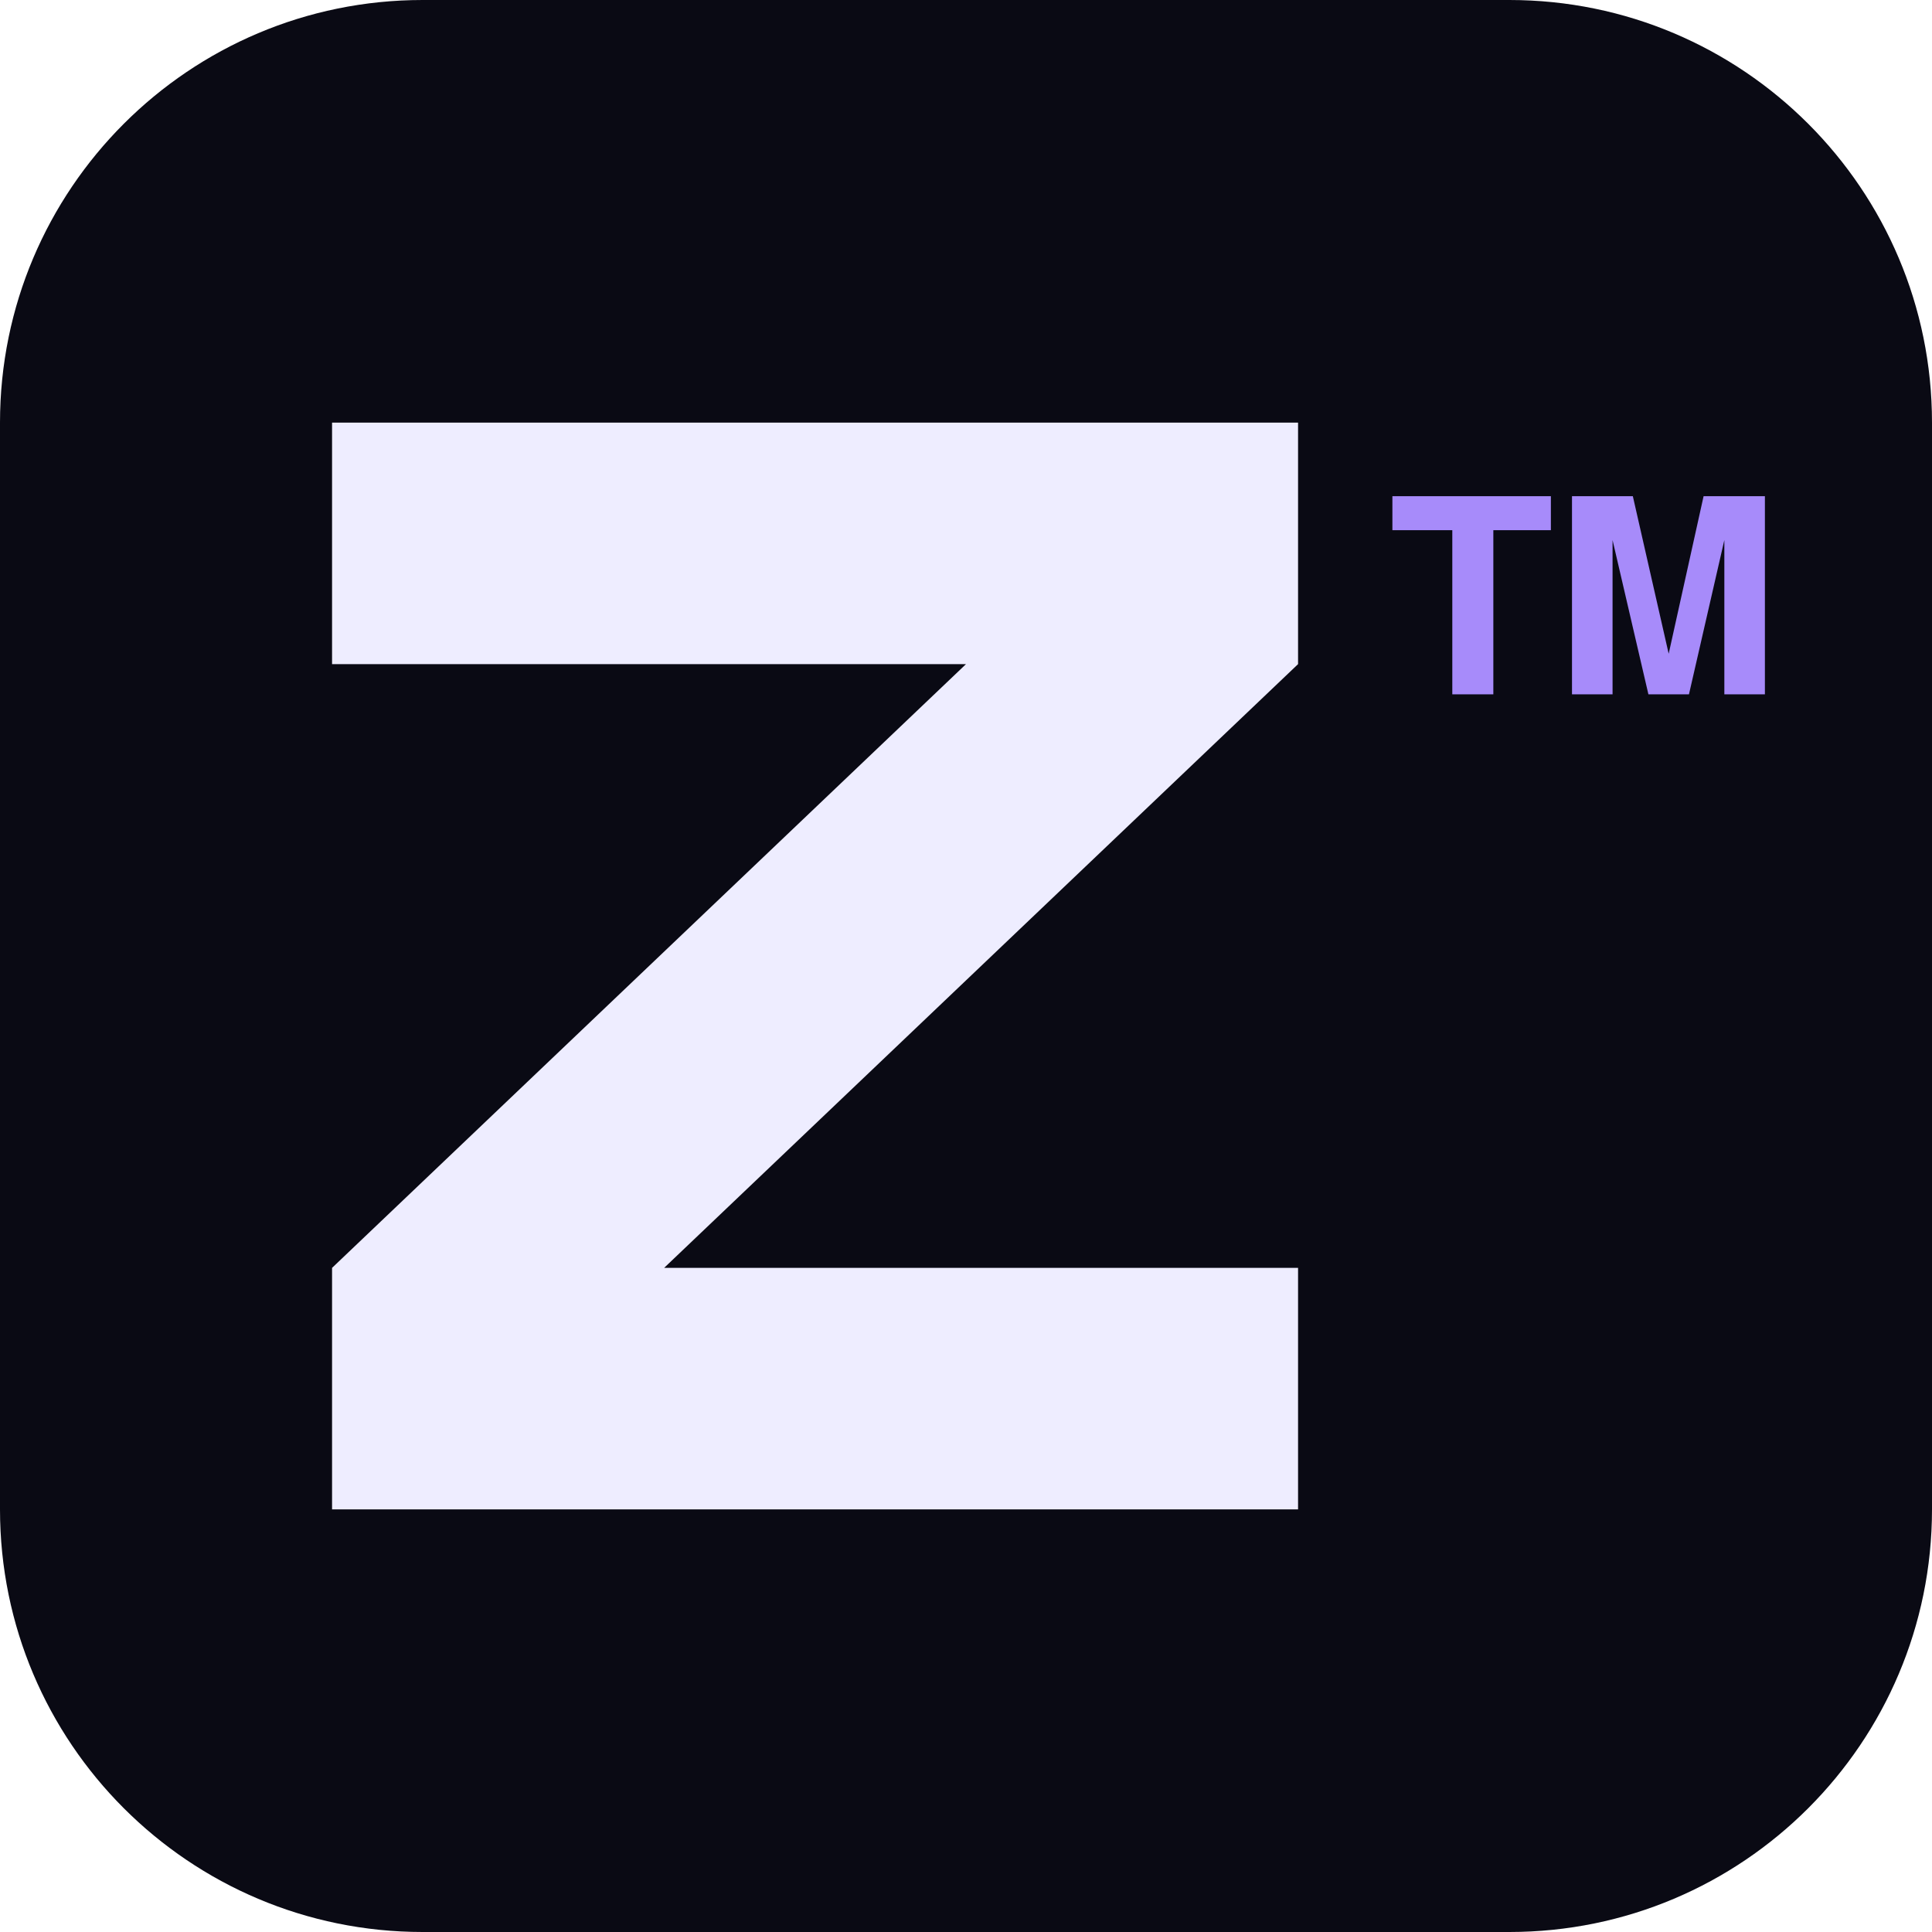
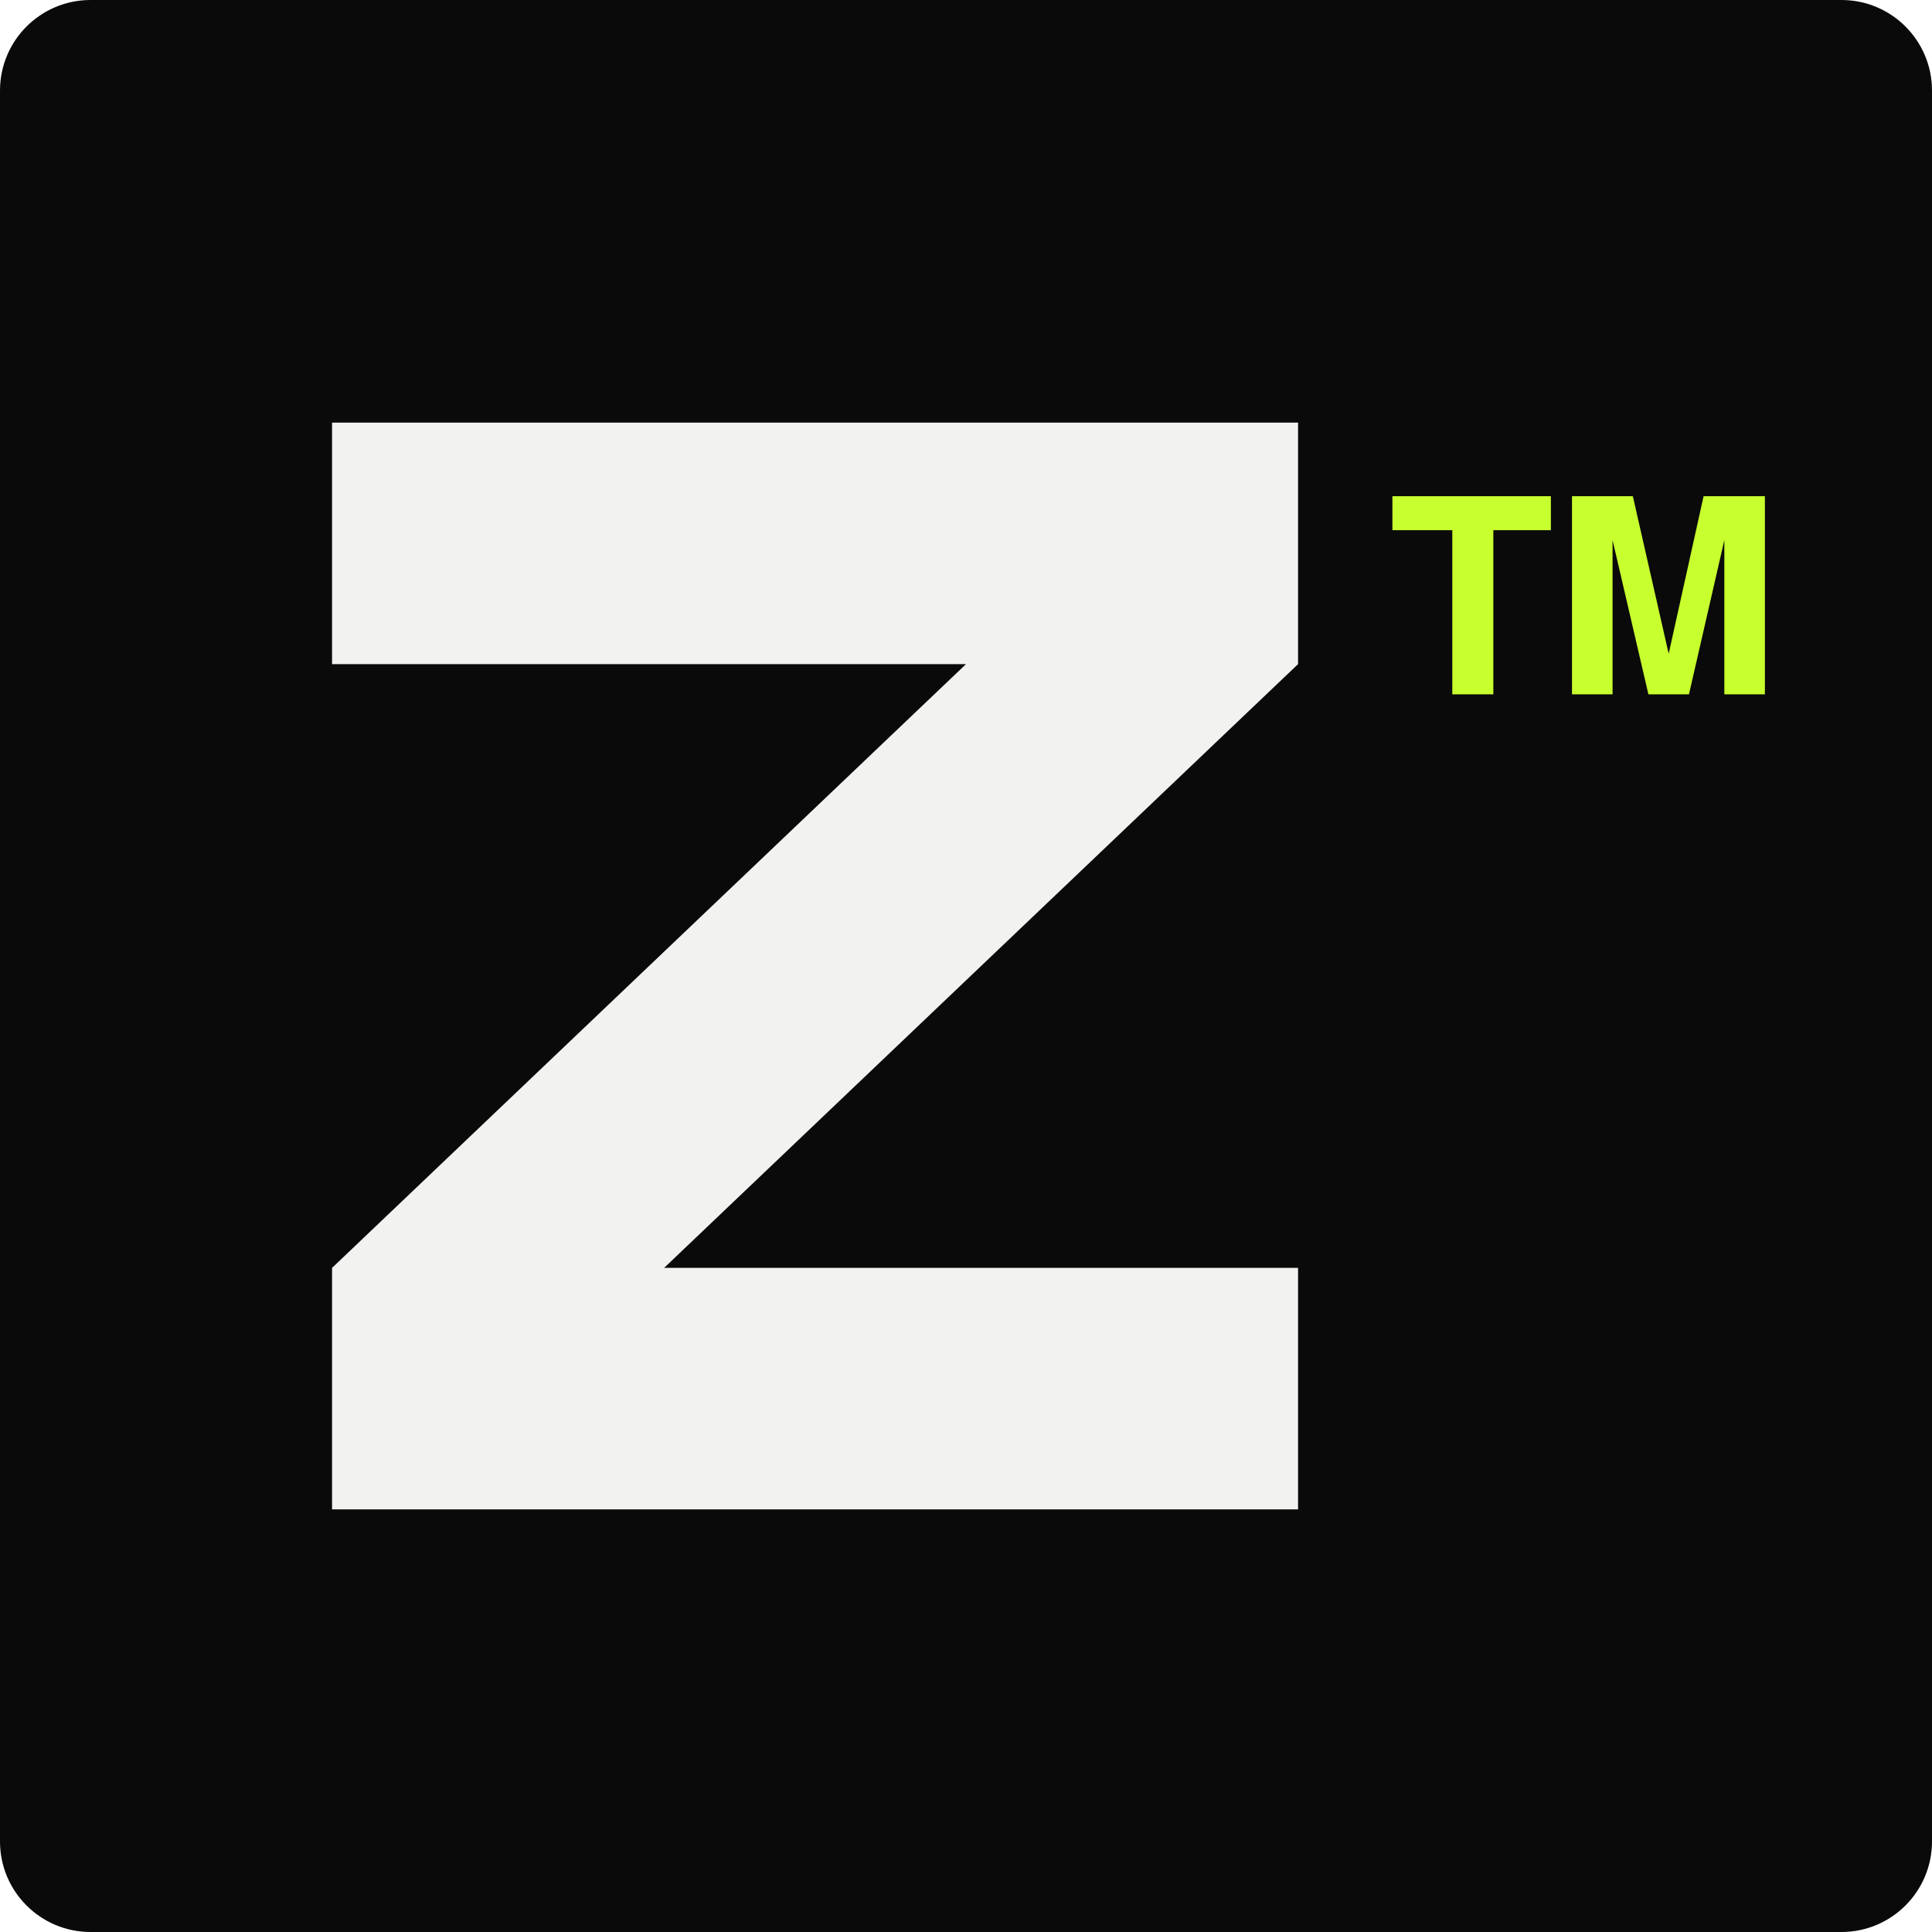
<svg xmlns="http://www.w3.org/2000/svg" viewBox="0 0 64 64">
-   <rect width="64" height="64" rx="14" fill="#0a0a14" />
-   <polygon points="11,14 43,14 43,22 22,42 43,42 43,50 11,50 11,42 32,22 11,22" fill="#eeedff" />
-   <text x="46" y="23" font-family="Helvetica Neue, Helvetica, Arial, sans-serif" font-weight="700" font-size="9" fill="#a78bfa">TM</text>
+   <rect width="64" height="64" rx="3" fill="#0a0a0a" />
+   <polygon points="11,14 43,14 43,22 22,42 43,42 43,50 11,50 11,42 32,22 11,22" fill="#f2f2f0" />
+   <text x="46" y="23" font-family="Helvetica Neue, Helvetica, Arial, sans-serif" font-weight="700" font-size="9" fill="#c8ff2e">TM</text>
</svg>
